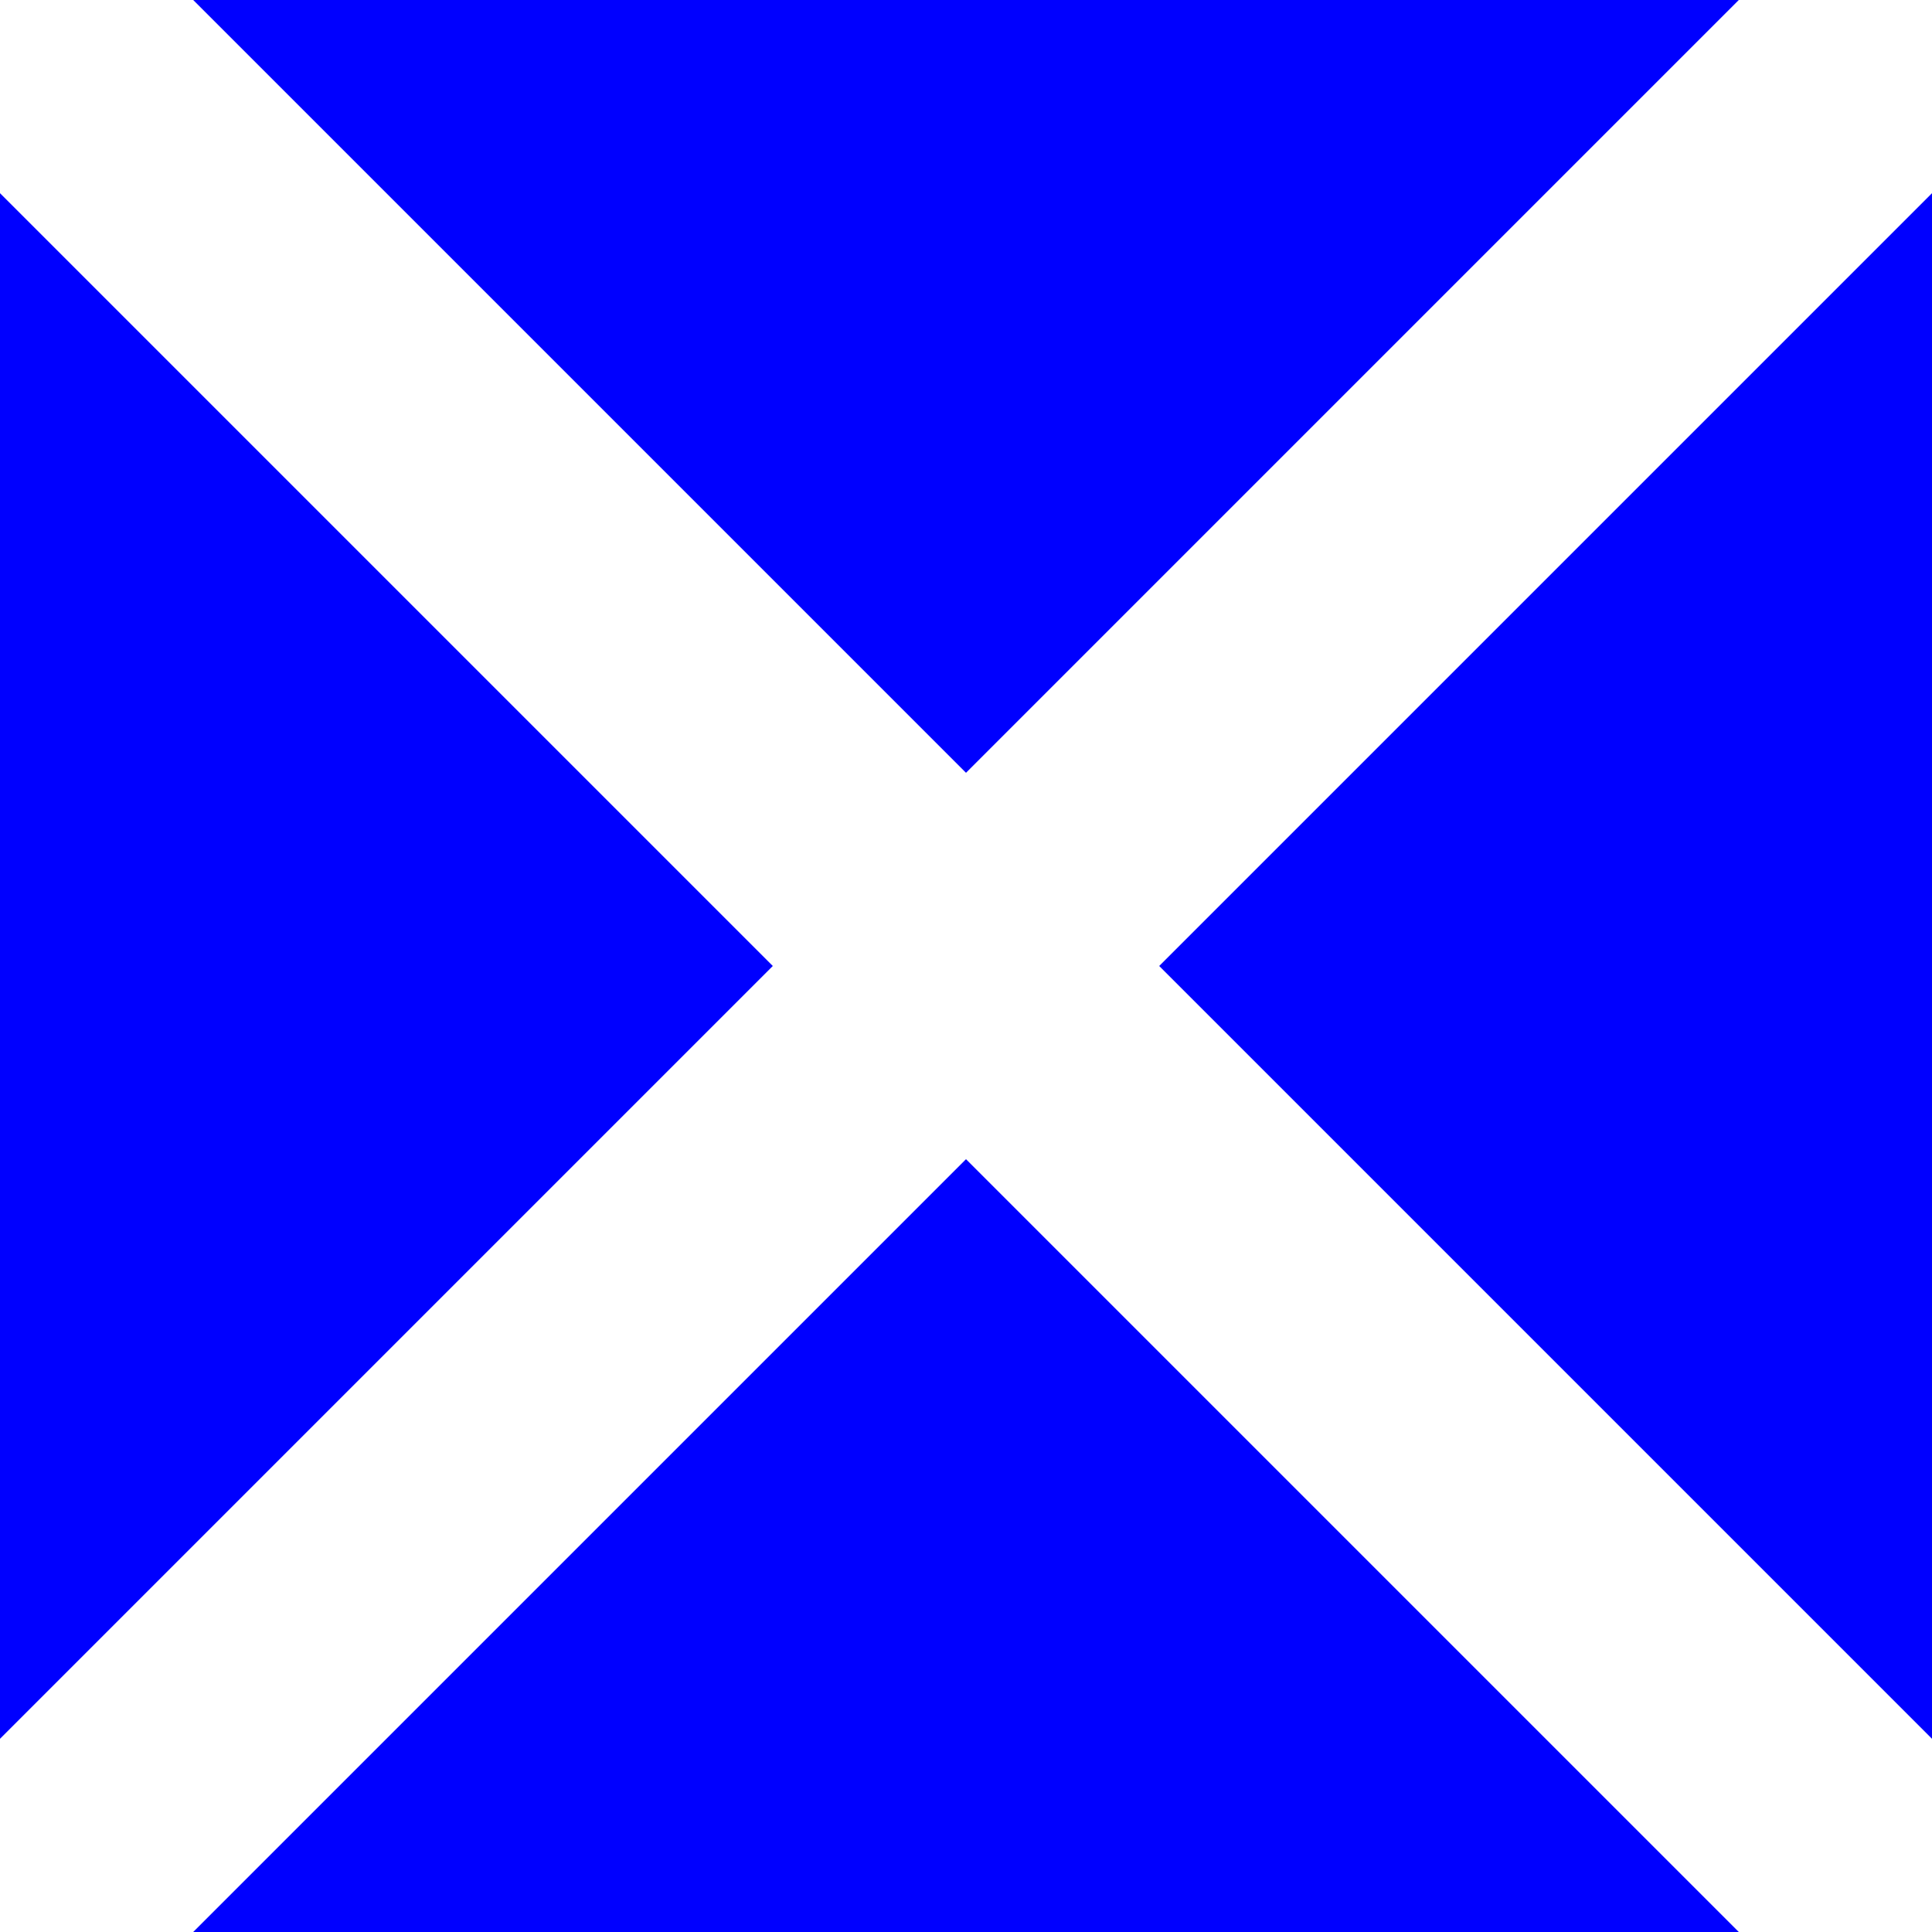
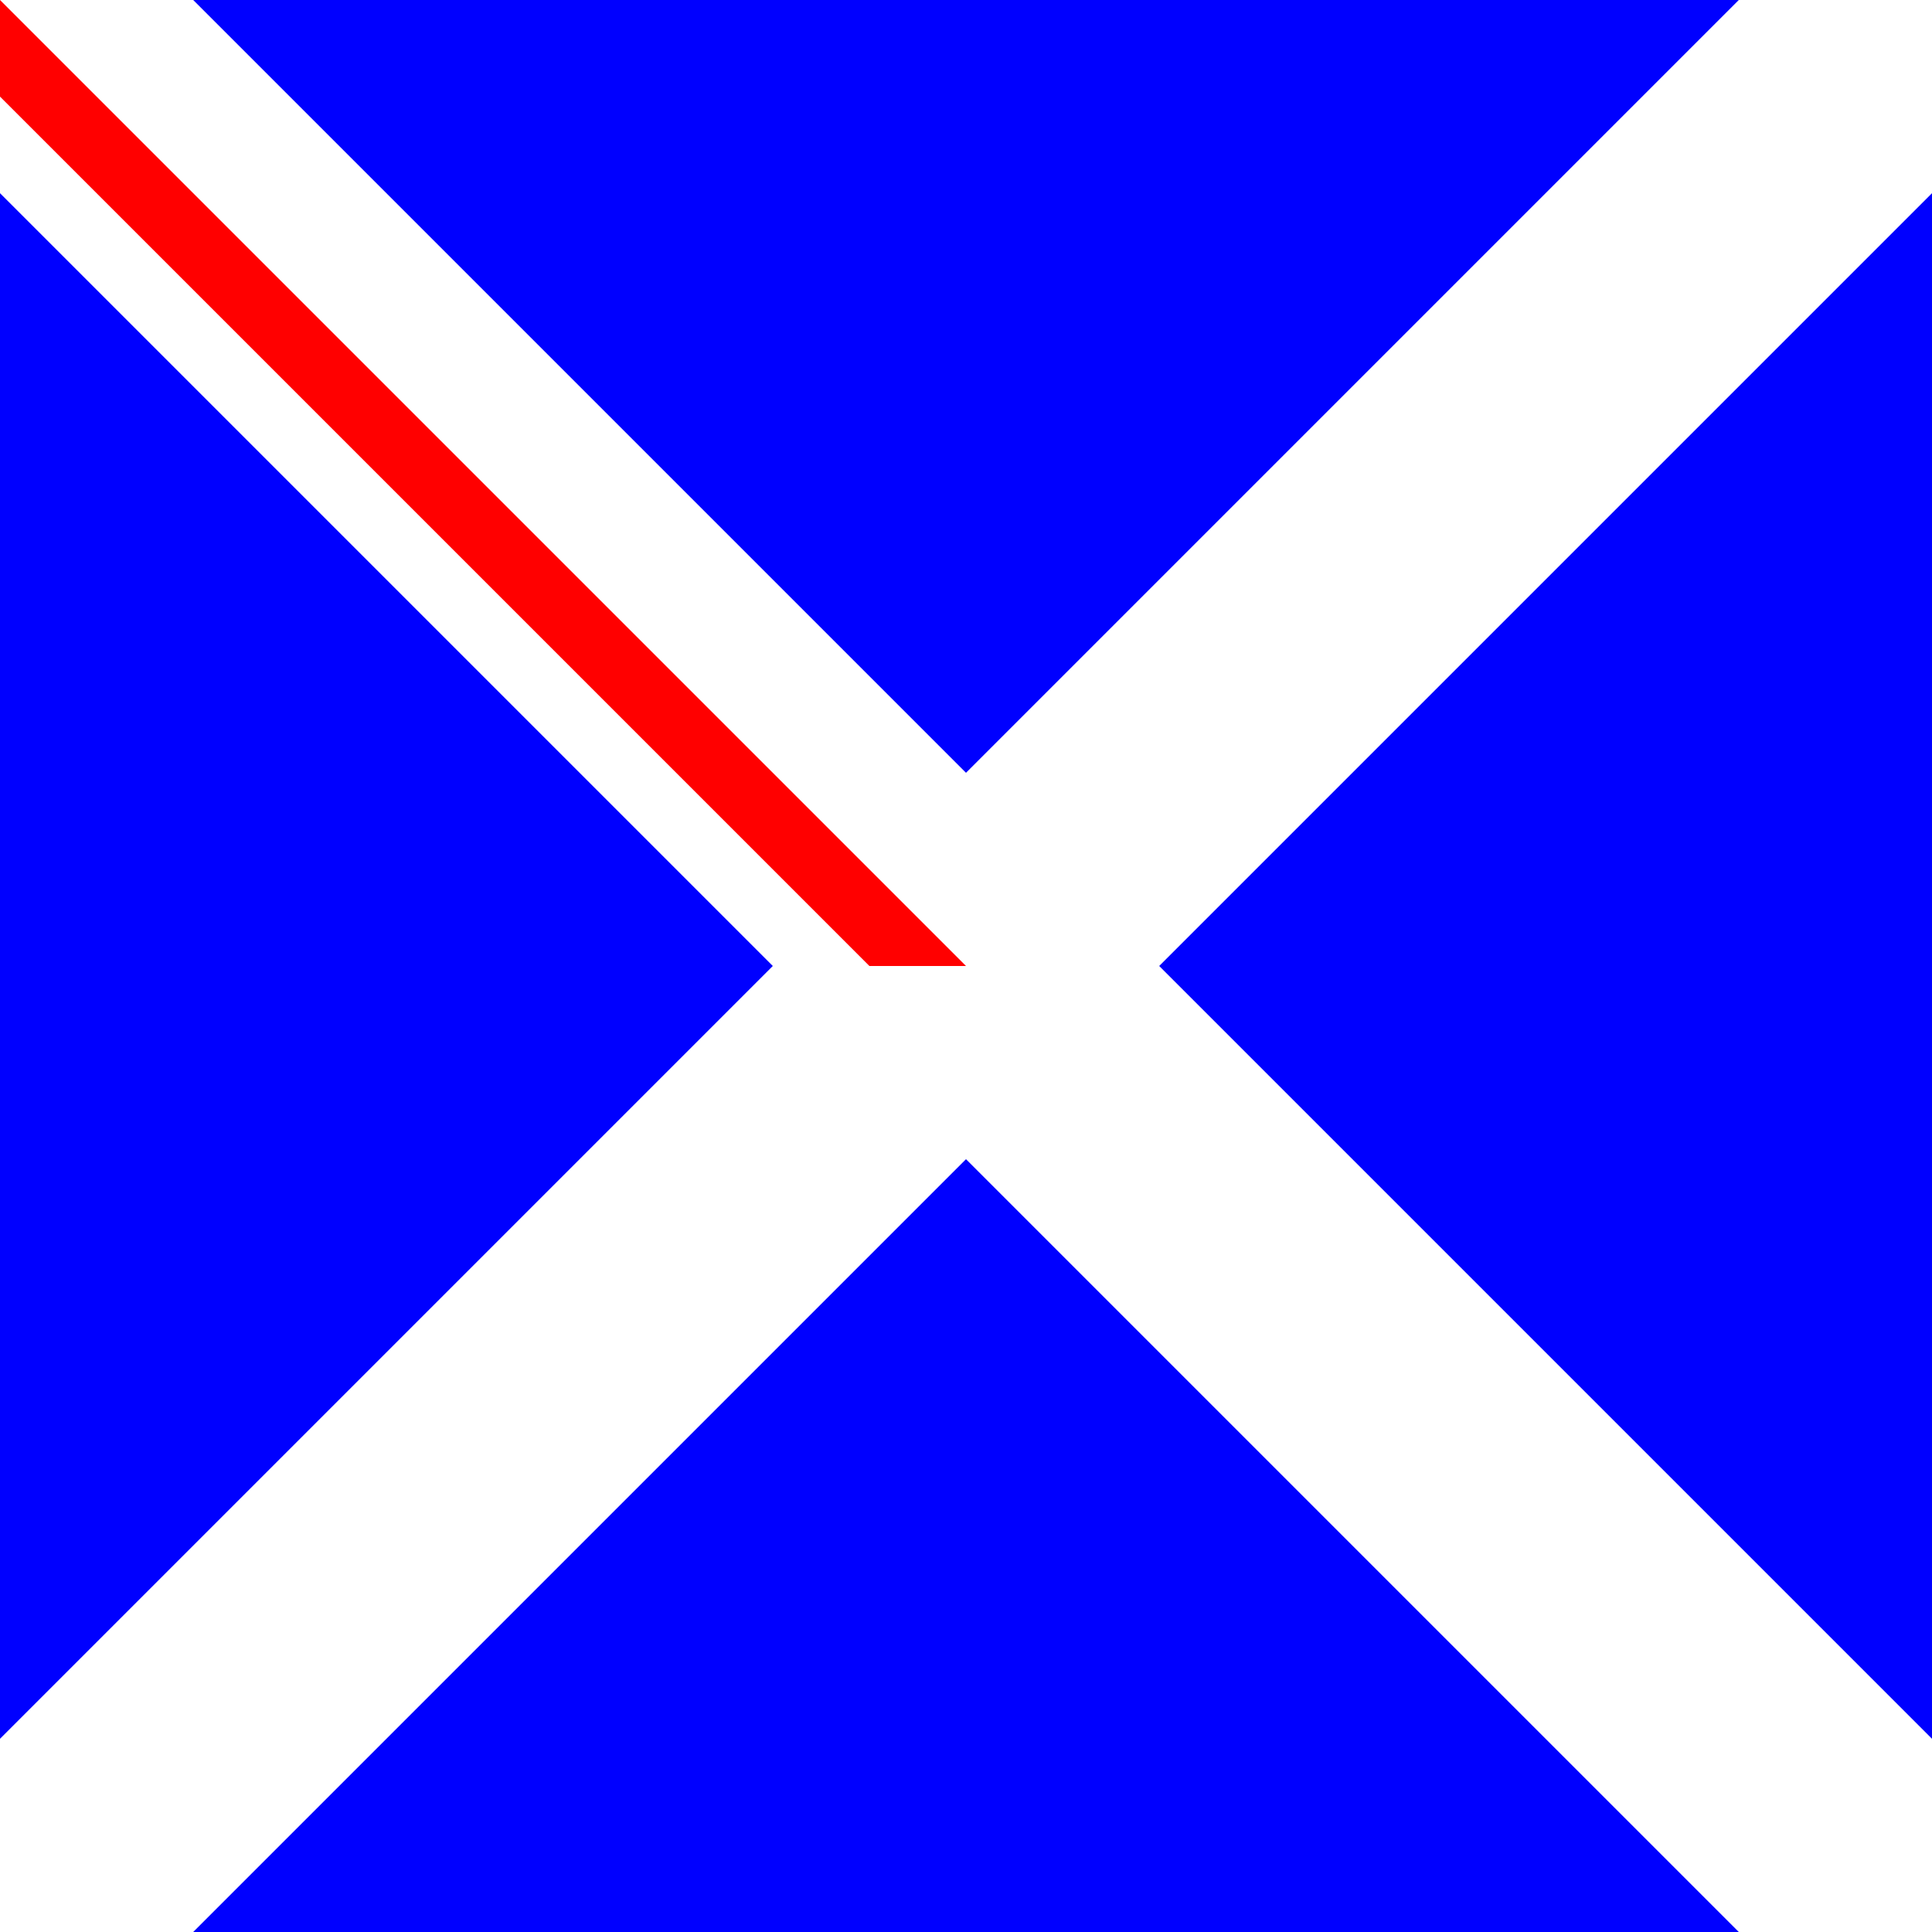
<svg xmlns="http://www.w3.org/2000/svg" viewBox="0 0 100 100" version="1.1">
  <rect width="100" height="100" fill="blue" />
-   <path d="M 0 0 L 0 10 L 90 100 L 100 100 L 100 90 L 10 0 Z" fill="white" />
-   <path d="M 100 0 L 100 10 L 10 100 L 0 100 L 0 90 L 90 0 Z" fill="white" />
+   <path d="M 0 0 V 10 L 90 100 H 100 V 90 L 10 0 Z" fill="white" />
+   <path d="M 100 0 V 10 L 10 100 H 0 V 90 L 90 0 Z" fill="white" />
+   <path d="M 0 0 L 50 50 H 45 L 0 5 Z" fill="red" />
</svg>
